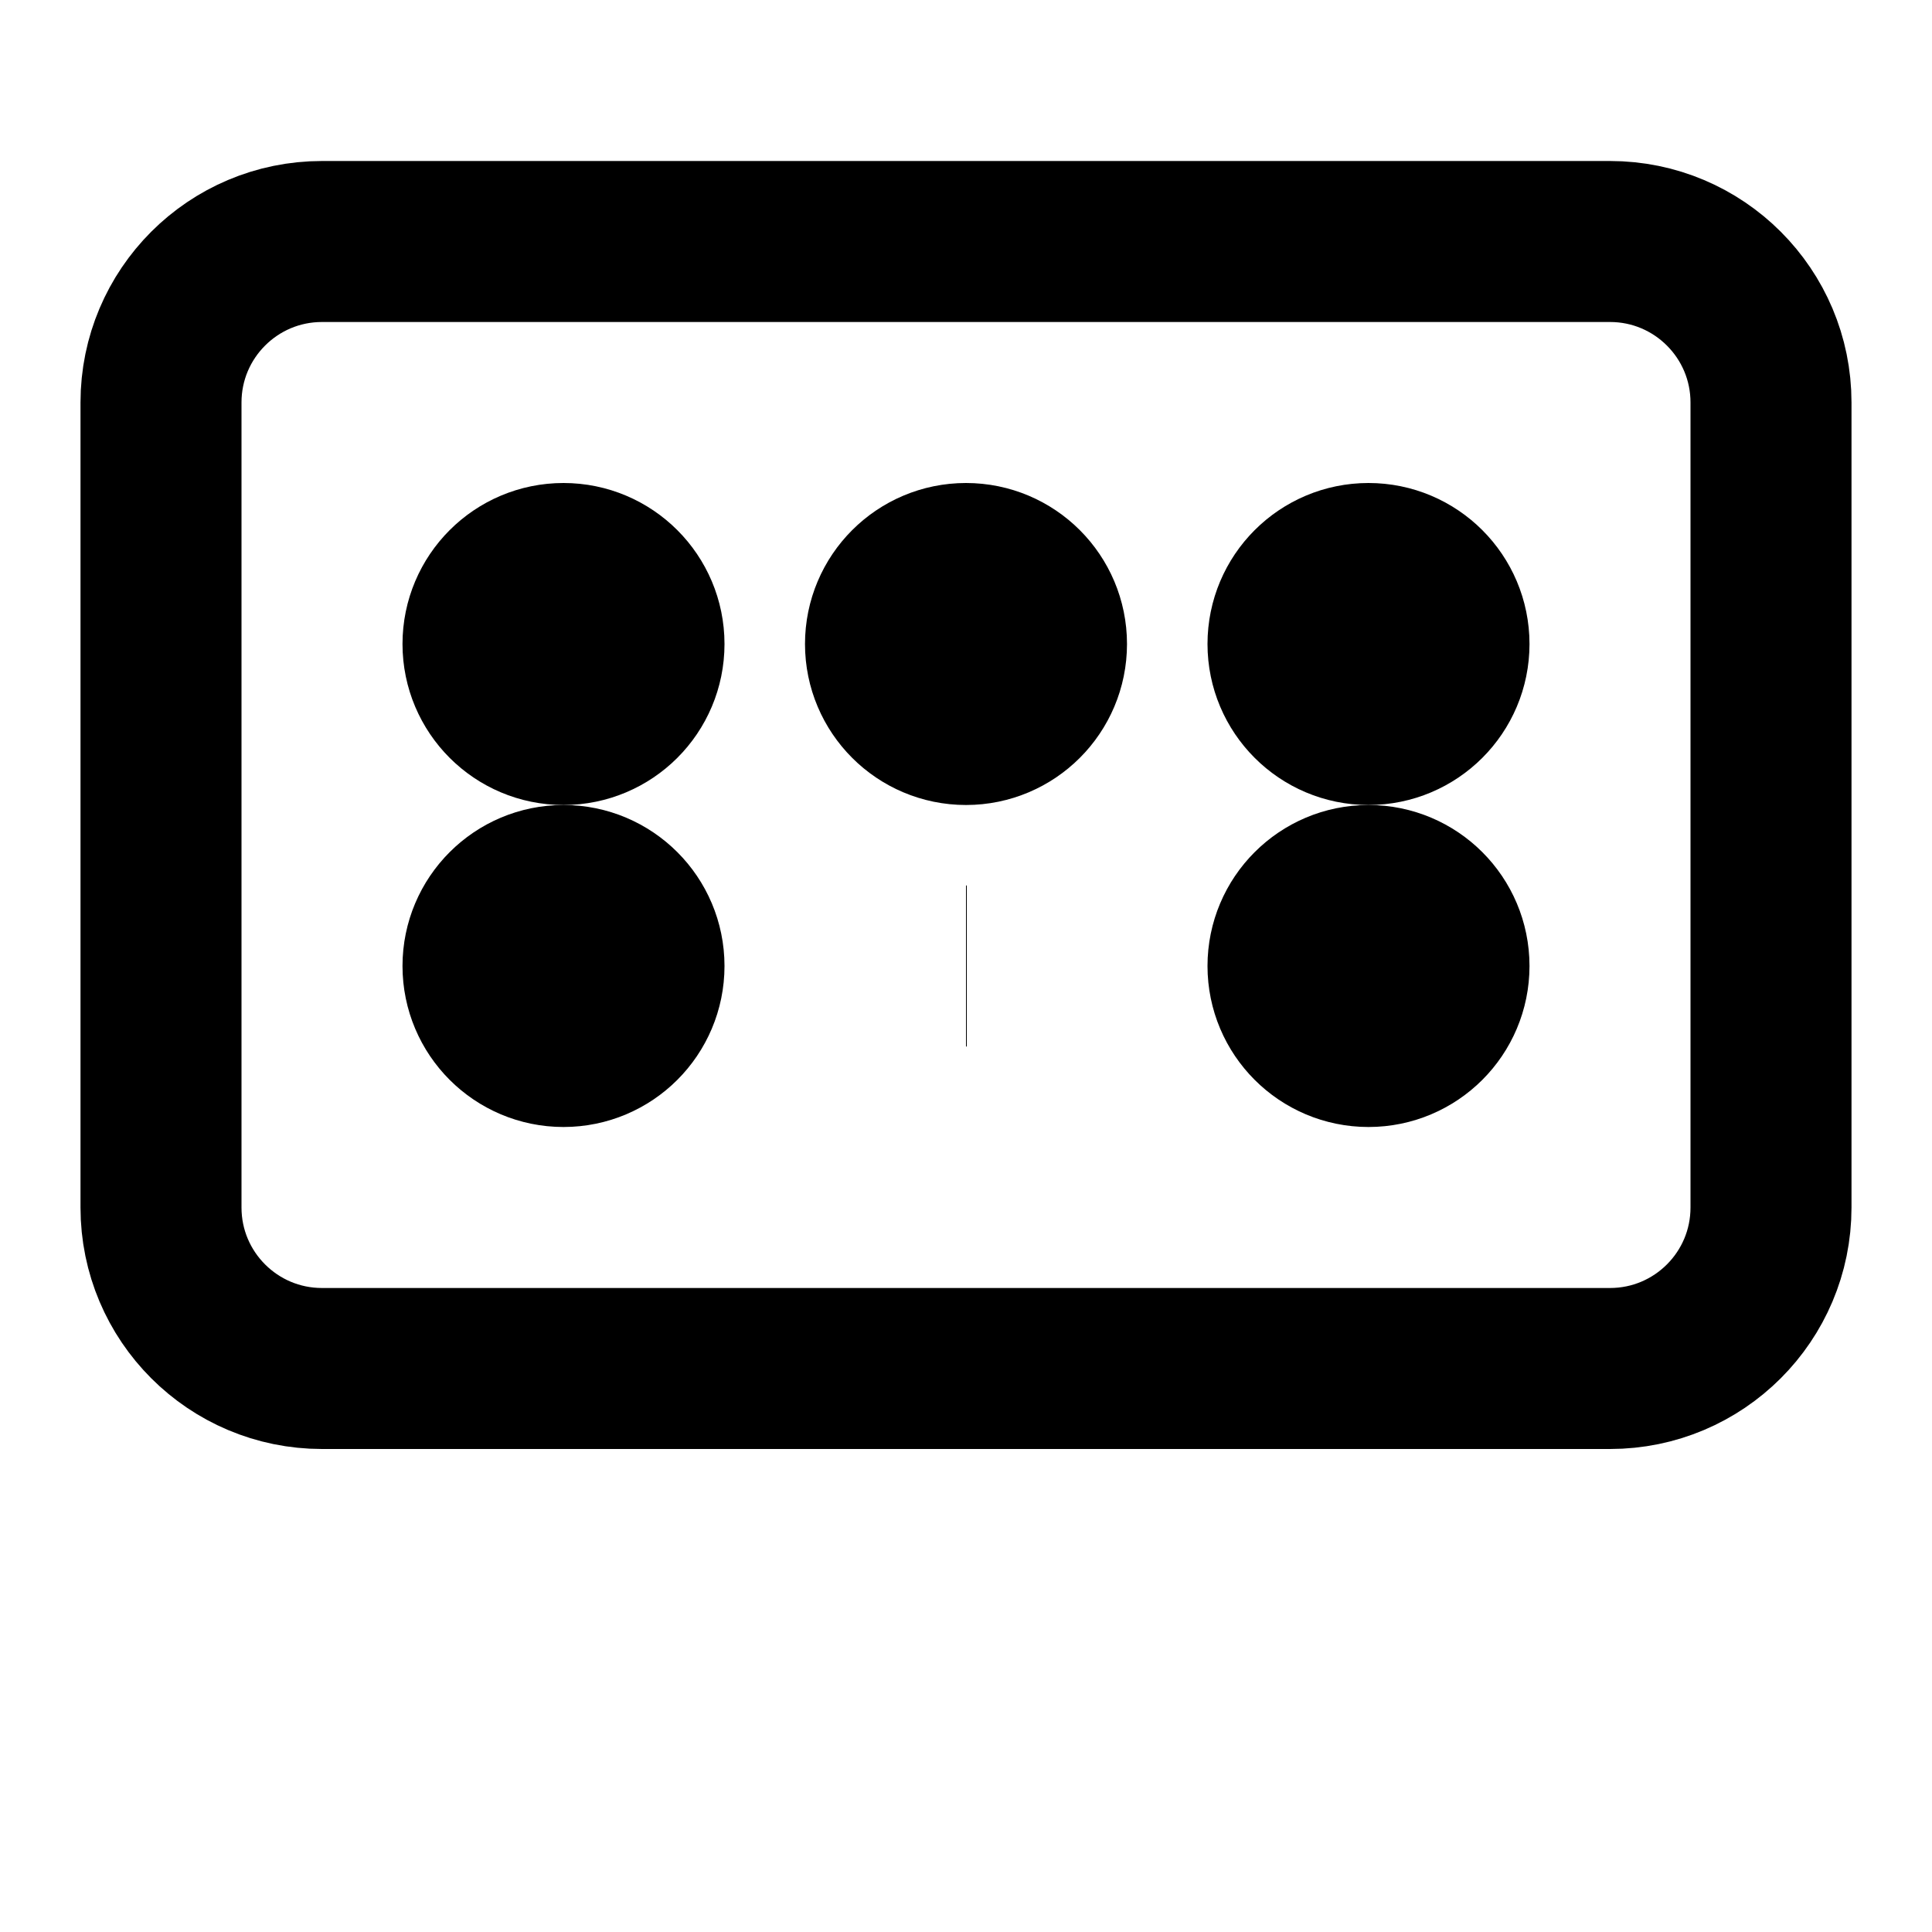
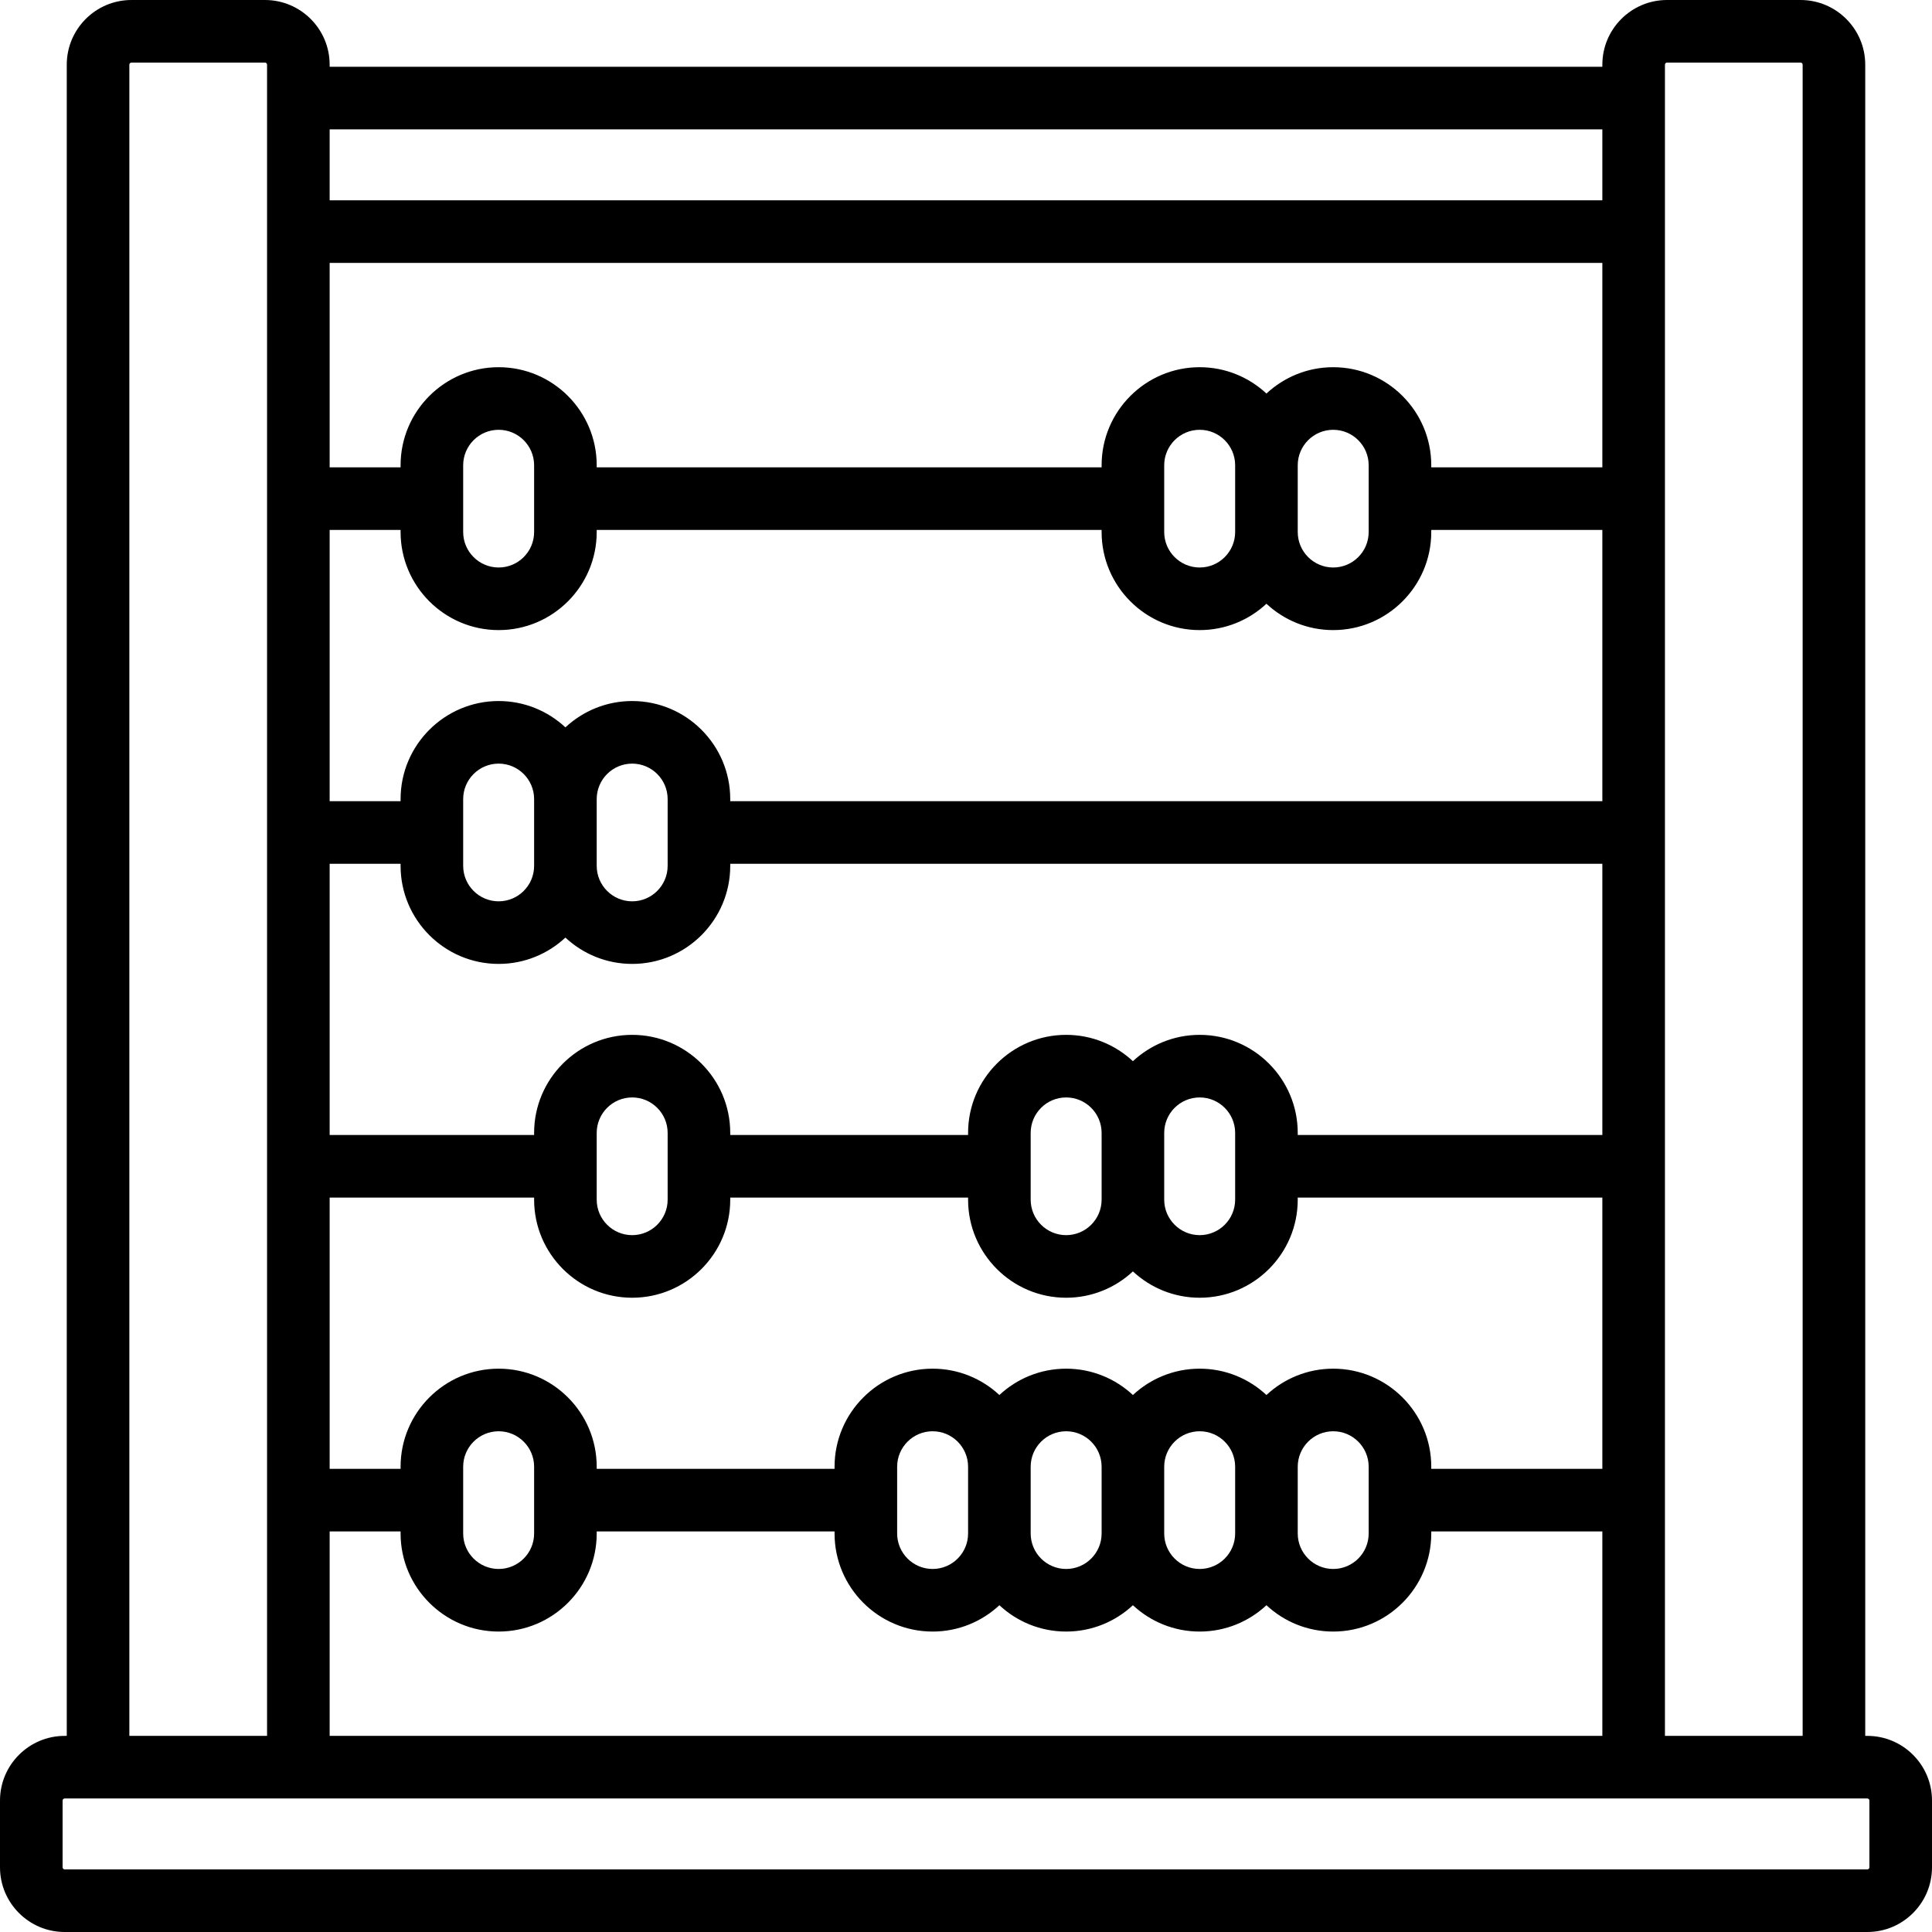
- <svg xmlns="http://www.w3.org/2000/svg" viewBox="0 0 24 24" fill="none" stroke="currentColor" stroke-width="2">
-   <rect x="2" y="3" width="20" height="14" rx="2" ry="2" />
-   <circle cx="7" cy="8" r="1" />
-   <circle cx="12" cy="8" r="1" />
-   <circle cx="17" cy="8" r="1" />
-   <circle cx="7" cy="12" r="1" />
-   <circle cx="17" cy="12" r="1" />
-   <path d="M12 12h.01" />
+ <svg xmlns="http://www.w3.org/2000/svg" fill="#000000" height="200px" width="200px" version="1.1" viewBox="0 0 463 463" enable-background="new 0 0 463 463">
+   <g id="SVGRepo_bgCarrier" stroke-width="0" />
+   <g id="SVGRepo_tracerCarrier" stroke-linecap="round" stroke-linejoin="round" />
+   <g id="SVGRepo_iconCarrier">
+     <path d="m447.5,416h-0.5v-400.5c0-8.547-6.953-15.5-15.5-15.5h-32c-8.547,0-15.5,6.953-15.5,15.5v0.5h-305v-0.5c0-8.547-6.953-15.5-15.5-15.5h-32c-8.547,0-15.5,6.953-15.5,15.5v400.5h-0.5c-8.547,0-15.5,6.953-15.5,15.5v16c0,8.547 6.953,15.5 15.5,15.5h432c8.547,0 15.5-6.953 15.5-15.5v-16c0-8.547-6.953-15.5-15.5-15.5zm-48.5-400.5c0-0.276 0.225-0.5 0.5-0.5h32c0.275,0 0.5,0.224 0.5,0.5v400.5h-33v-400.5zm-320,400.5v-49h17v0.5c0,12.958 10.542,23.5 23.5,23.5s23.5-10.542 23.5-23.5v-0.5h57v0.5c0,12.958 10.542,23.5 23.5,23.5 6.177,0 11.801-2.399 16-6.31 4.199,3.911 9.823,6.31 16,6.31s11.801-2.399 16-6.31c4.199,3.911 9.823,6.31 16,6.31s11.801-2.399 16-6.31c4.199,3.911 9.823,6.31 16,6.31 12.958,0 23.5-10.542 23.5-23.5v-0.5h41v49h-305zm232-64.5c0-4.687 3.813-8.5 8.5-8.5s8.5,3.813 8.5,8.5v16c0,4.687-3.813,8.5-8.5,8.5s-8.5-3.813-8.5-8.5v-16zm8.5-23.5c-6.177,0-11.801,2.399-16,6.31-4.199-3.911-9.823-6.31-16-6.31s-11.801,2.399-16,6.31c-4.199-3.911-9.823-6.31-16-6.31s-11.801,2.399-16,6.31c-4.199-3.911-9.823-6.31-16-6.31-12.958,0-23.5,10.542-23.5,23.5v0.5h-57v-0.5c0-12.958-10.542-23.5-23.5-23.5s-23.5,10.542-23.5,23.5v0.5h-17v-65h49v0.5c0,12.958 10.542,23.5 23.5,23.5s23.5-10.542 23.5-23.5v-0.5h57v0.5c0,12.958 10.542,23.5 23.5,23.5 6.177,0 11.801-2.399 16-6.31 4.199,3.911 9.823,6.31 16,6.31 12.958,0 23.5-10.542 23.5-23.5v-0.5h73v65h-41v-0.5c0-12.958-10.542-23.5-23.5-23.5zm-40.5,23.5c0-4.687 3.813-8.5 8.5-8.5s8.5,3.813 8.5,8.5v16c0,4.687-3.813,8.5-8.5,8.5s-8.5-3.813-8.5-8.5v-16zm-32,0c0-4.687 3.813-8.5 8.5-8.5s8.5,3.813 8.5,8.5v16c0,4.687-3.813,8.5-8.5,8.5s-8.5-3.813-8.5-8.5v-16zm-32,0c0-4.687 3.813-8.5 8.5-8.5s8.5,3.813 8.5,8.5v16c0,4.687-3.813,8.5-8.5,8.5s-8.5-3.813-8.5-8.5v-16zm-104,0c0-4.687 3.813-8.5 8.5-8.5s8.5,3.813 8.5,8.5v16c0,4.687-3.813,8.5-8.5,8.5s-8.5-3.813-8.5-8.5v-16zm0-231.98c0-0.006 0.001-0.013 0.001-0.019s-0.001-0.014-0.001-0.02v-7.981c0-4.687 3.813-8.5 8.5-8.5s8.5,3.813 8.5,8.5v16c0,4.687-3.813,8.5-8.5,8.5s-8.5-3.813-8.5-8.5v-7.98zm8.5,31.48c12.958,0 23.5-10.542 23.5-23.5v-0.5h121v0.5c0,12.958 10.542,23.5 23.5,23.5 6.177,0 11.801-2.399 16-6.31 4.199,3.911 9.823,6.31 16,6.31 12.958,0 23.5-10.542 23.5-23.5v-0.5h41v65h-209v-0.5c0-12.958-10.542-23.5-23.5-23.5-6.177,0-11.801,2.399-16,6.31-4.199-3.911-9.823-6.31-16-6.31-12.958,0-23.5,10.542-23.5,23.5v0.5h-17v-65h17v0.5c0,12.958 10.542,23.5 23.5,23.5zm176.5-23.5c0,4.687-3.813,8.5-8.5,8.5s-8.5-3.813-8.5-8.5v-16c0-4.687 3.813-8.5 8.5-8.5s8.5,3.813 8.5,8.5v16zm32-8.058c0,0.02-0.003,0.039-0.003,0.058s0.003,0.038 0.003,0.058v7.942c0,4.687-3.813,8.5-8.5,8.5s-8.5-3.813-8.5-8.5v-16c0-4.687 3.813-8.5 8.5-8.5s8.5,3.813 8.5,8.5v7.942zm-49,152.058c0-4.687 3.813-8.5 8.5-8.5s8.5,3.813 8.5,8.5v16c0,4.687-3.813,8.5-8.5,8.5s-8.5-3.813-8.5-8.5v-16zm8.5-23.5c-6.177,0-11.801,2.399-16,6.31-4.199-3.911-9.823-6.31-16-6.31-12.958,0-23.5,10.542-23.5,23.5v0.5h-57v-0.5c0-12.958-10.542-23.5-23.5-23.5s-23.5,10.542-23.5,23.5v0.5h-49v-65h17v0.5c0,12.958 10.542,23.5 23.5,23.5 6.177,0 11.801-2.399 16-6.31 4.199,3.911 9.823,6.31 16,6.31 12.958,0 23.5-10.542 23.5-23.5v-0.5h209v65h-73v-0.5c0-12.958-10.542-23.5-23.5-23.5zm-40.5,23.5c0-4.687 3.813-8.5 8.5-8.5s8.5,3.813 8.5,8.5v16c0,4.687-3.813,8.5-8.5,8.5s-8.5-3.813-8.5-8.5v-16zm-104,0c0-4.687 3.813-8.5 8.5-8.5s8.5,3.813 8.5,8.5v16c0,4.687-3.813,8.5-8.5,8.5s-8.5-3.813-8.5-8.5v-16zm-15-64c0,4.687-3.813,8.5-8.5,8.5s-8.5-3.813-8.5-8.5v-16c0-4.687 3.813-8.5 8.5-8.5s8.5,3.813 8.5,8.5v16zm32-8.058c0,0.02-0.003,0.038-0.003,0.058s0.003,0.038 0.003,0.058v7.942c0,4.687-3.813,8.5-8.5,8.5s-8.5-3.813-8.5-8.5v-16c0-4.687 3.813-8.5 8.5-8.5s8.5,3.813 8.5,8.5v7.942zm224-87.442h-41v-0.5c0-12.958-10.542-23.5-23.5-23.5-6.177,0-11.801,2.399-16,6.31-4.199-3.911-9.823-6.31-16-6.31-12.958,0-23.5,10.542-23.5,23.5v0.5h-121v-0.5c0-12.958-10.542-23.5-23.5-23.5s-23.5,10.542-23.5,23.5v0.5h-17v-49h305v49zm0-81v17h-305v-17h305zm-353-15.5c0-0.276 0.225-0.5 0.5-0.5h32c0.275,0 0.5,0.224 0.5,0.5v400.5h-33v-400.5zm417,432c0,0.276-0.225,0.5-0.5,0.5h-432c-0.275,0-0.5-0.224-0.5-0.5v-16c0-0.276 0.225-0.5 0.5-0.5h432c0.275,0 0.5,0.224 0.5,0.5v16z" />
+   </g>
</svg>
